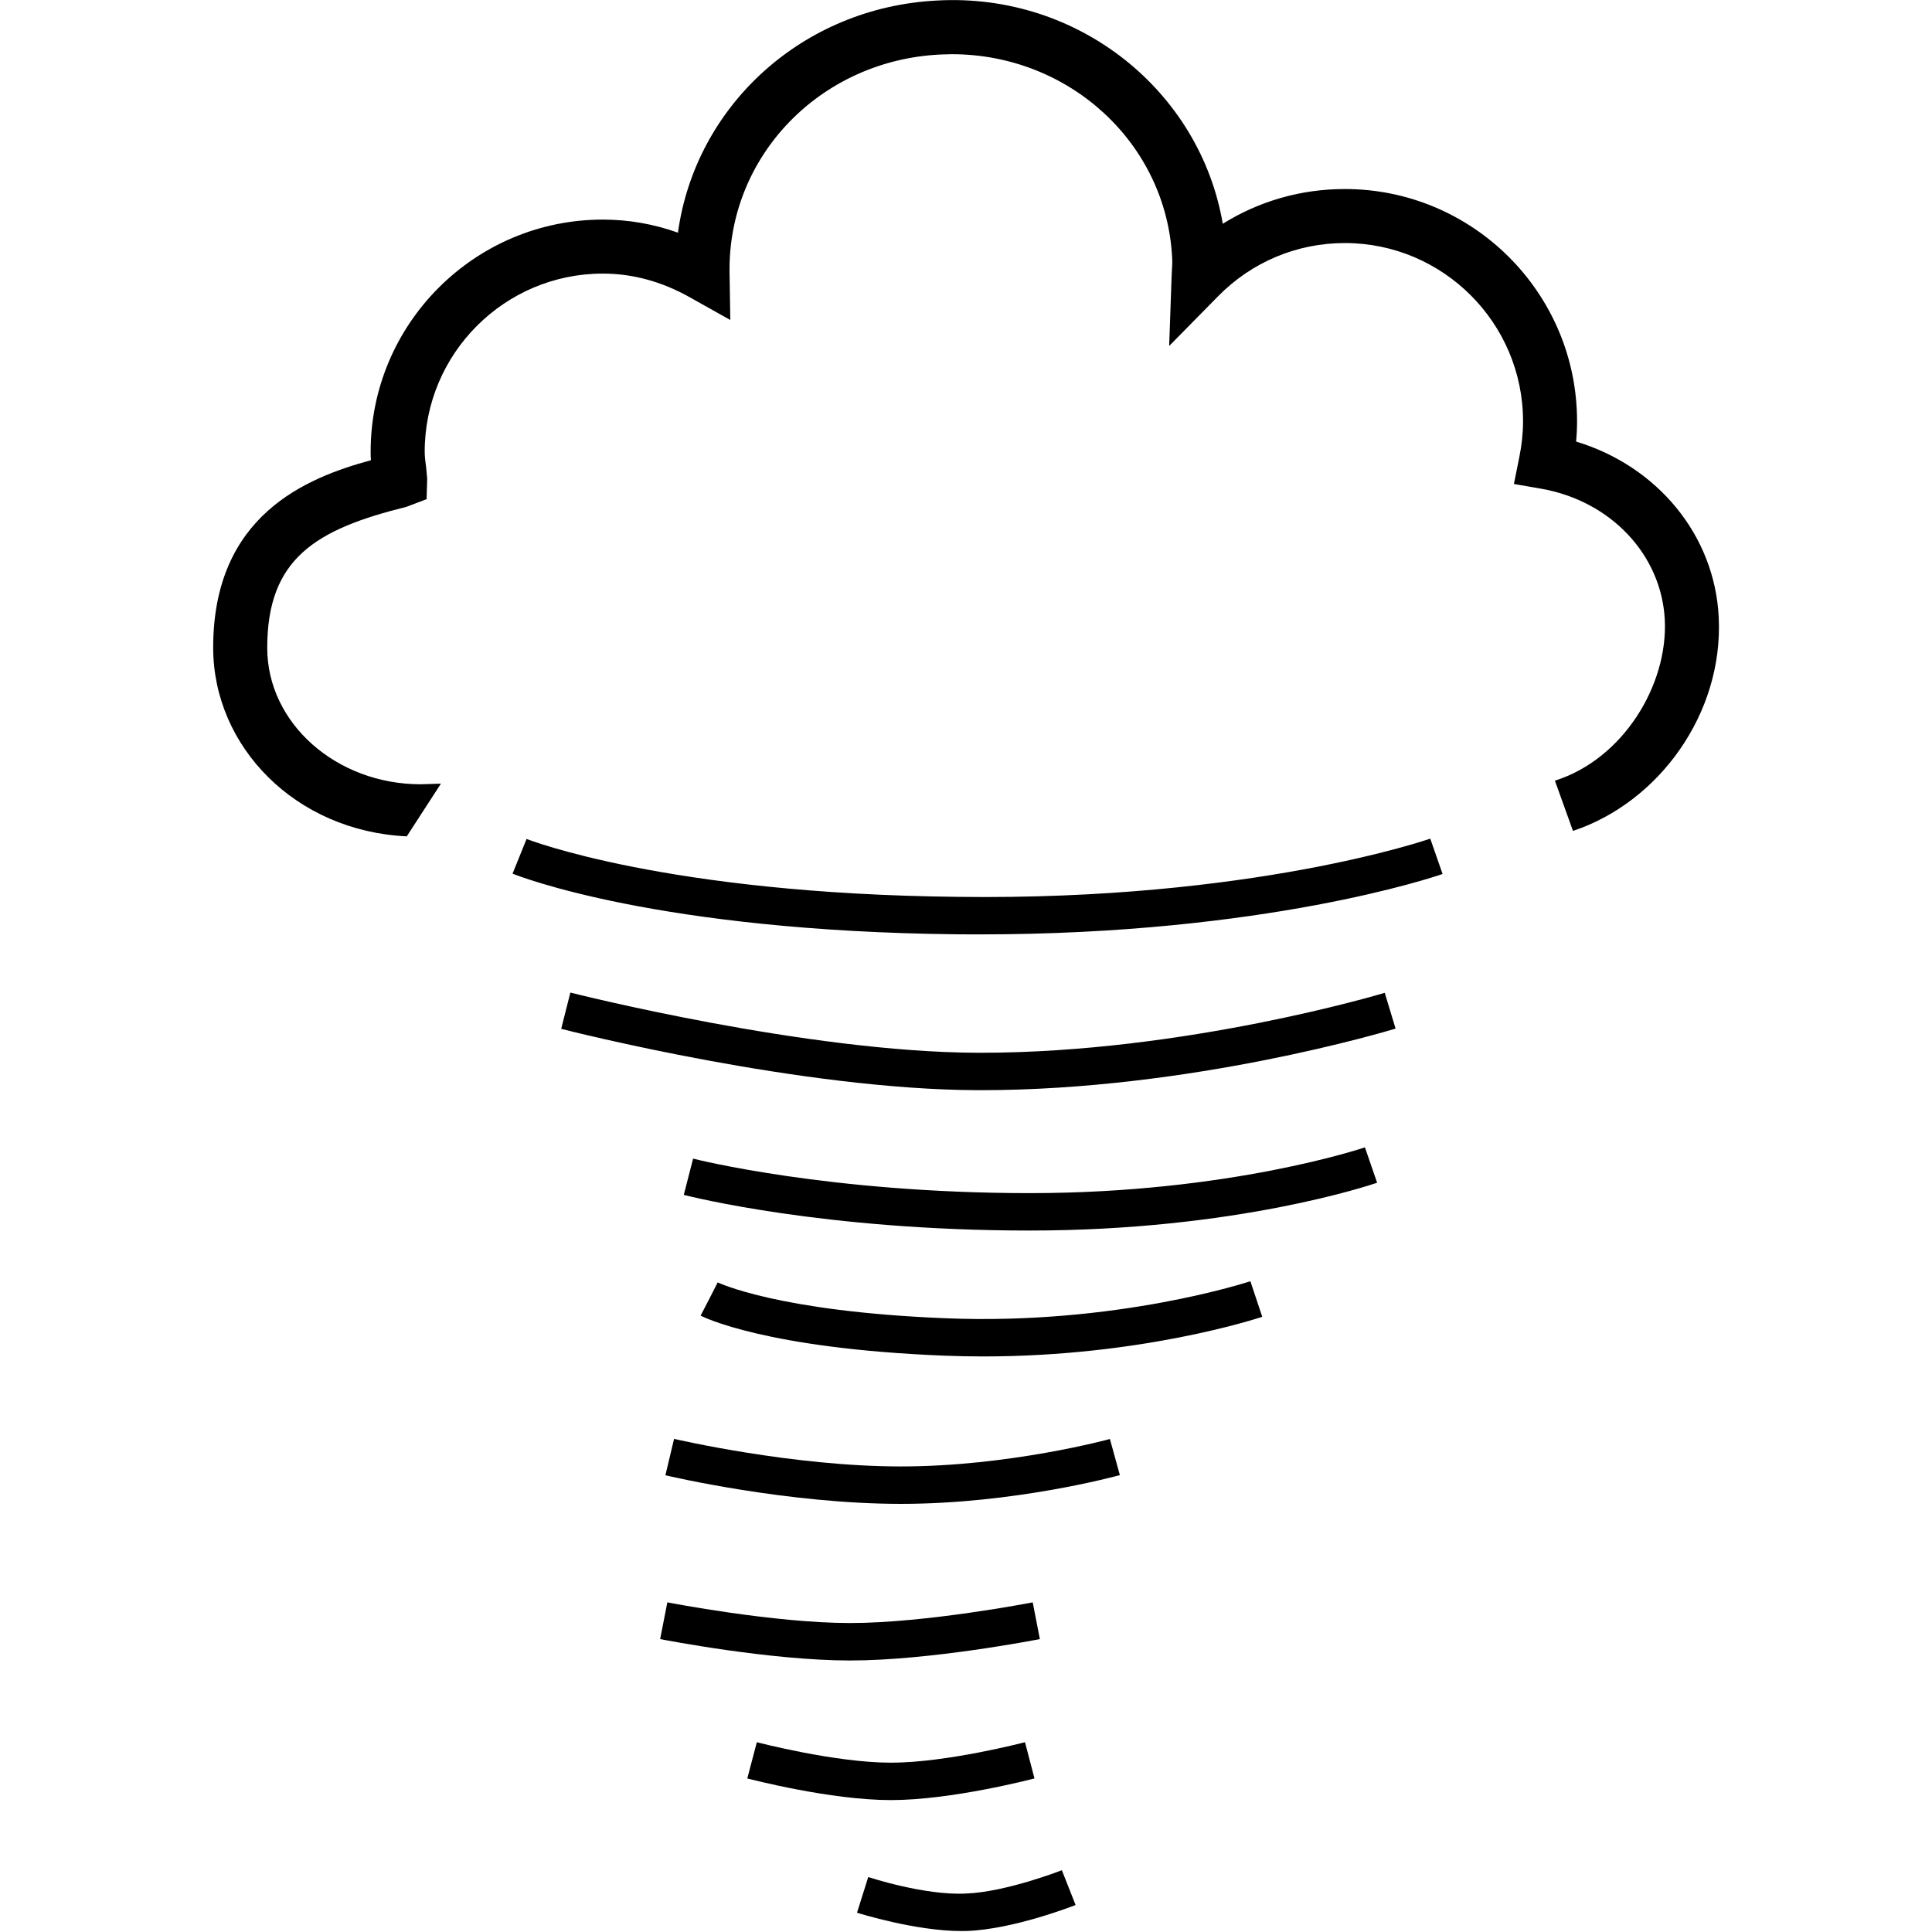
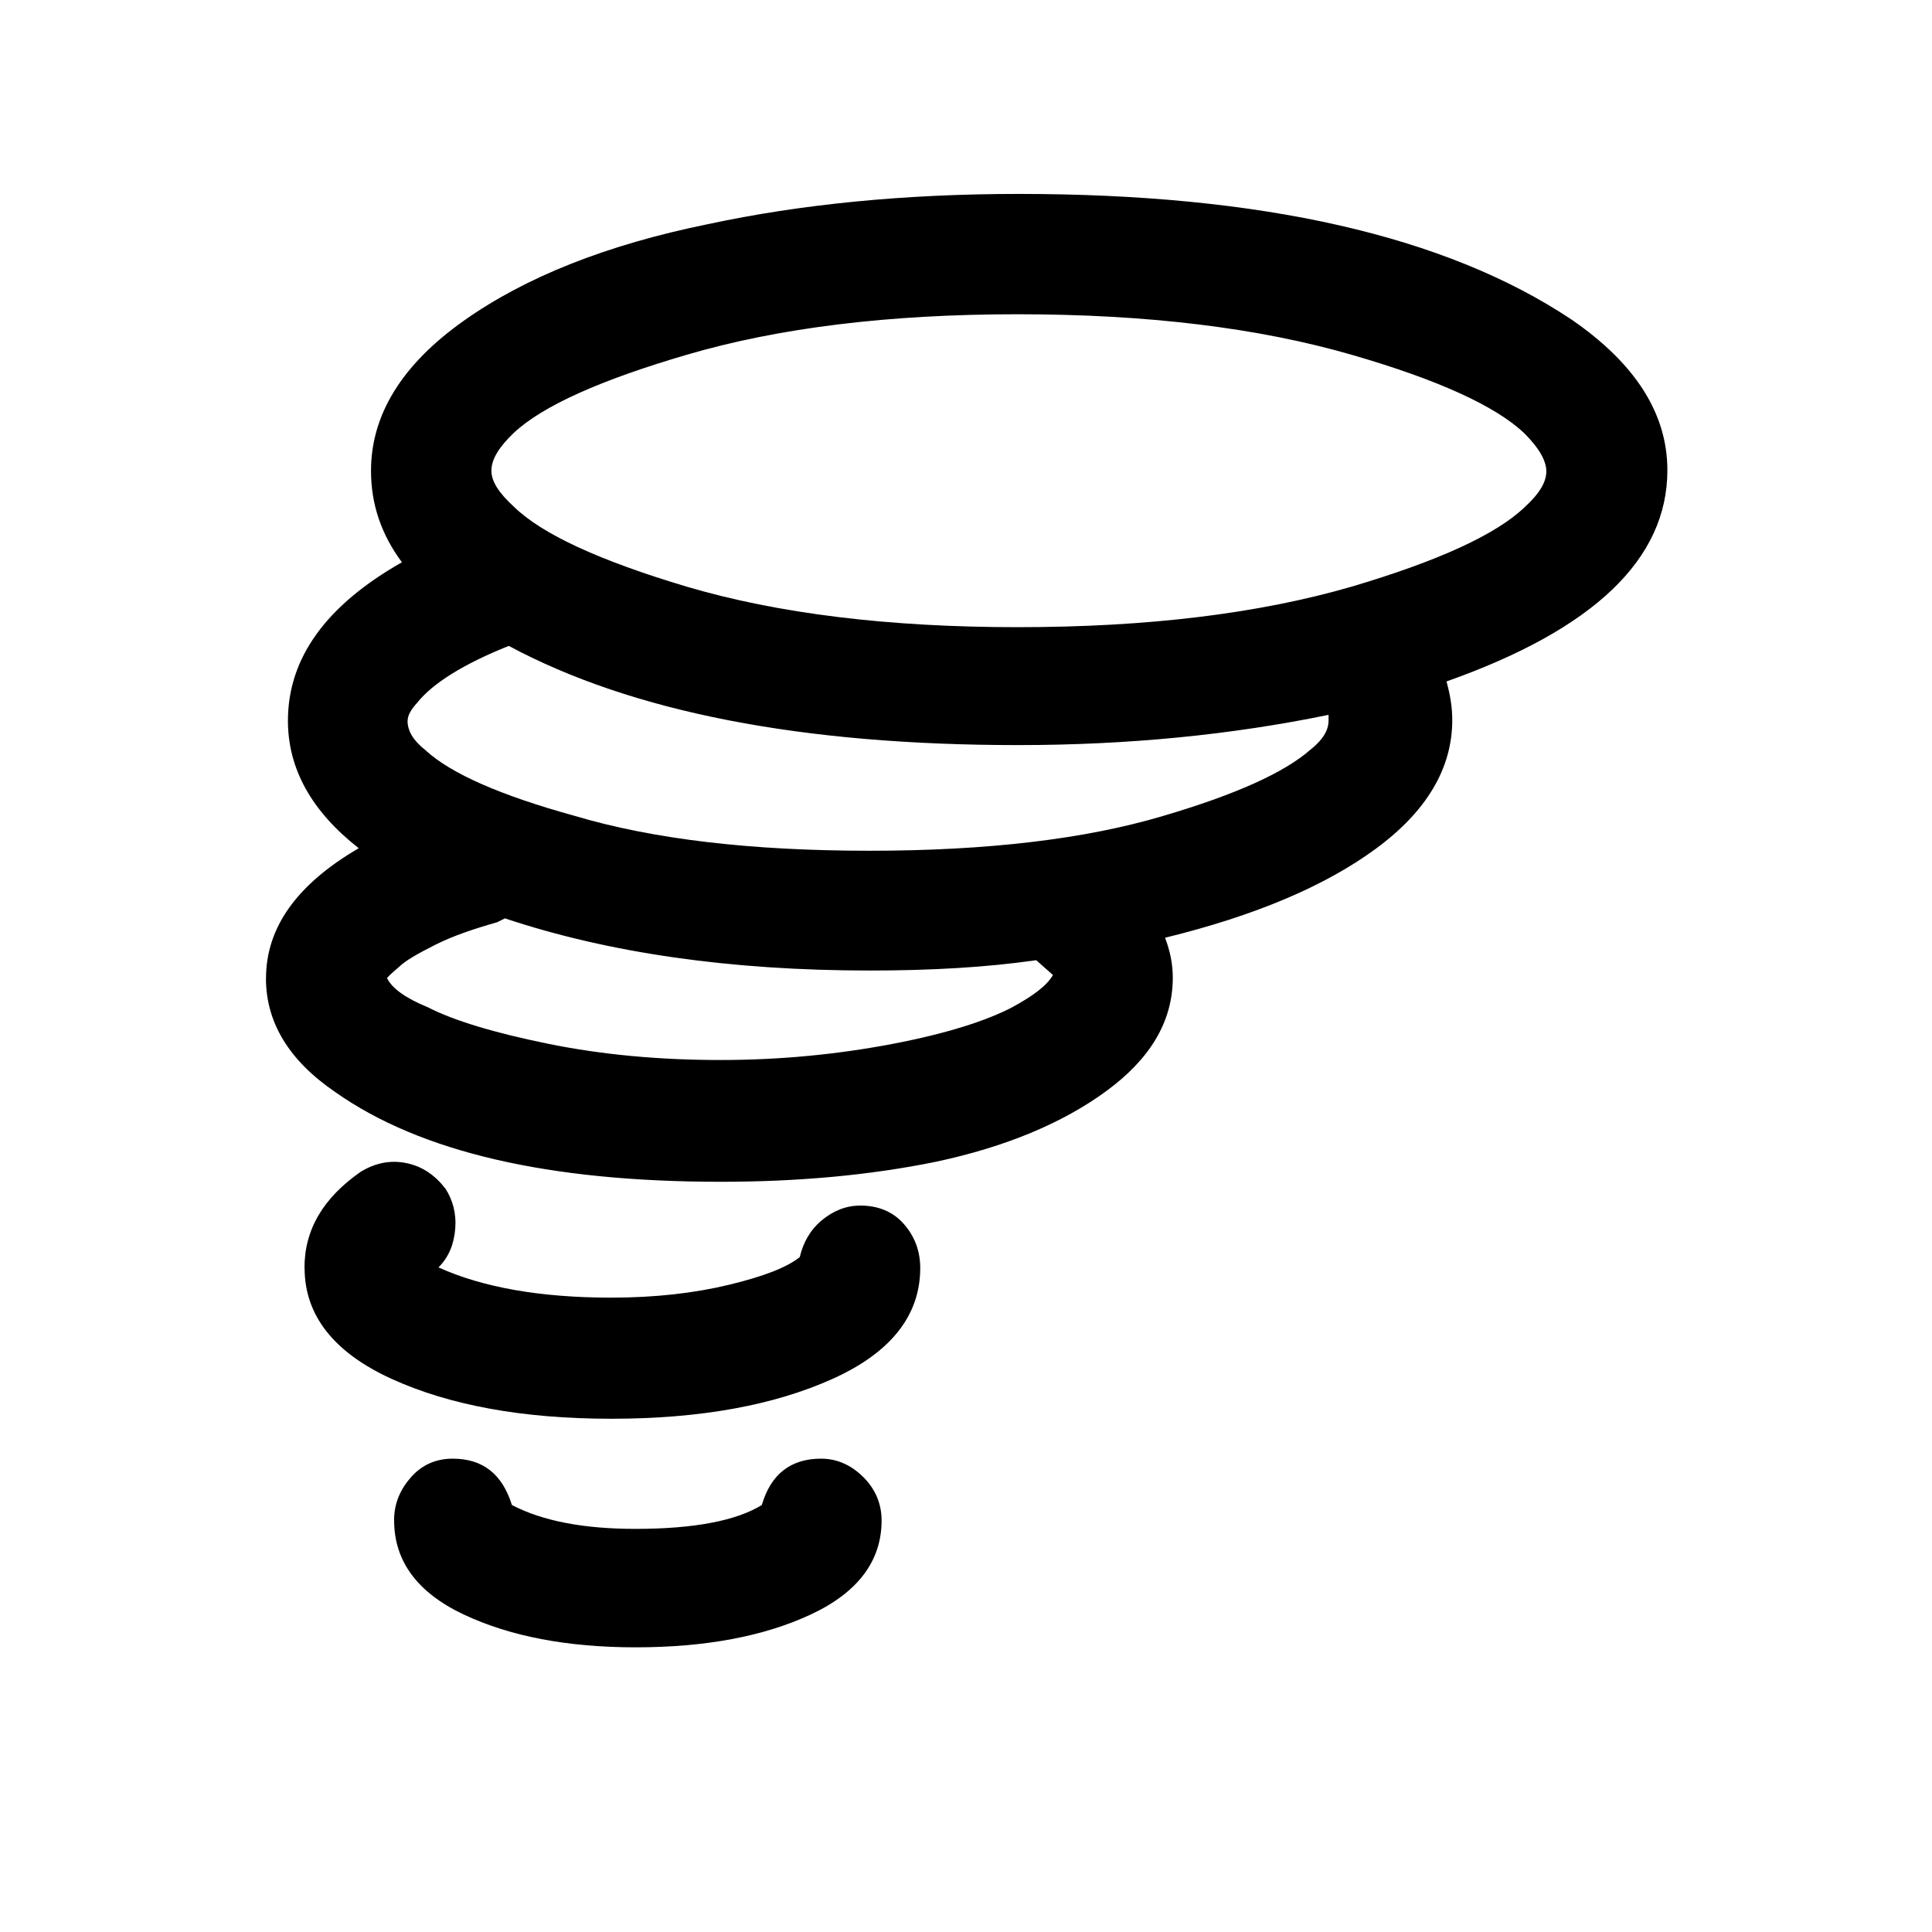
- <svg xmlns="http://www.w3.org/2000/svg" width="100%" height="100%" viewBox="0 0 1915 1915" version="1.1" xml:space="preserve" style="fill-rule:evenodd;clip-rule:evenodd;stroke-linejoin:round;stroke-miterlimit:2;">
-   <g transform="matrix(4.16667,0,0,4.16667,-11055.5,-3773)">
-     <g>
-       <path d="M3028.25,1010.56C3028.41,1008.95 3028.48,1007.33 3028.48,1005.71C3028.48,975.261 3003.71,950.487 2973.24,950.487C2962.8,950.487 2952.84,953.362 2944.2,958.752C2938.84,927.316 2910.02,903.788 2876.28,905.641C2844.18,907.241 2818.75,930.734 2814.59,960.868C2808.8,958.798 2802.8,957.757 2796.72,957.757C2766.28,957.757 2741.49,982.52 2741.49,1012.98C2741.49,1013.64 2741.5,1014.3 2741.56,1015C2726.13,1019.19 2704,1028.12 2704.03,1059.66C2704.07,1083.1 2723.54,1103.23 2750.08,1104.48L2758.21,1091.94C2757.24,1091.96 2756.16,1091.99 2755.4,1092.03L2753.42,1092.09C2733.3,1092.09 2716.89,1077.54 2716.89,1059.65C2716.87,1038.35 2728.48,1031.43 2749.97,1026.1L2754.8,1024.27L2754.94,1019.38L2754.7,1016.76C2754.53,1015.51 2754.35,1014.27 2754.35,1012.98C2754.35,989.62 2773.36,970.604 2796.72,970.604C2803.77,970.604 2810.69,972.48 2817.3,976.176L2827.05,981.646L2826.87,970.463C2826.4,942.73 2848.39,919.901 2876.94,918.492L2879.71,918.412C2907.79,918.412 2930.81,939.687 2932.16,966.885C2932.23,967.846 2932.16,968.811 2932.03,971.31L2931.45,987.819L2943.05,976.032C2951.08,967.846 2961.84,963.337 2973.24,963.337C2996.6,963.337 3015.63,982.36 3015.63,1005.71C3015.63,1008.62 3015.32,1011.43 3014.76,1014.18L3013.46,1020.65L3019.95,1021.78C3036.5,1024.68 3048.58,1037.5 3049.35,1052.96C3050.13,1068.47 3039.44,1086.11 3023.21,1091.23L3027.51,1103.18C3047.98,1096.38 3063.33,1075.22 3062.18,1052.33C3061.22,1032.83 3047.59,1016.4 3028.25,1010.56Z" style="fill-rule:nonzero;" />
-       <path d="M2886.37,1127.8C2884.63,1127.8 2882.87,1127.79 2881.1,1127.78C2809.86,1127.04 2776.61,1113.91 2775.25,1113.35L2778.58,1105.1C2778.89,1105.22 2811.89,1118.15 2881.2,1118.87C2950.9,1119.8 2993.15,1105.17 2993.56,1105.02L2996.49,1113.43C2994.77,1114.03 2954.37,1127.8 2886.37,1127.8Z" style="fill-rule:nonzero;" />
-       <path d="M2886.64,1164.86L2885.95,1164.86C2843.98,1164.75 2789.13,1150.86 2786.82,1150.27L2789,1141.64C2789.57,1141.78 2845.14,1155.85 2885.99,1155.96L2886.62,1155.96C2935.2,1155.96 2982.24,1141.85 2982.73,1141.7L2985.31,1150.21C2983.34,1150.81 2936.55,1164.86 2886.64,1164.86Z" style="fill-rule:nonzero;" />
-       <path d="M2898.27,1198.25C2849.29,1198.25 2817.32,1190.1 2815.98,1189.77L2818.2,1181.14C2818.51,1181.23 2850.51,1189.35 2898.27,1189.35C2945.83,1189.35 2977.69,1178.57 2978.02,1178.46L2980.92,1186.88C2979.56,1187.34 2947.43,1198.25 2898.27,1198.25Z" style="fill-rule:nonzero;" />
-       <path d="M2887.24,1228.2C2884.2,1228.2 2881.13,1228.14 2878.01,1228.02C2835.54,1226.33 2820.61,1218.81 2819.98,1218.5L2824.08,1210.59L2822.03,1214.54L2824.05,1210.58C2824.19,1210.65 2838.35,1217.53 2878.35,1219.12C2919.01,1220.78 2950.44,1210.41 2950.77,1210.31L2953.59,1218.77C2952.36,1219.18 2924.86,1228.2 2887.24,1228.2Z" style="fill-rule:nonzero;" />
-       <path d="M2867.63,1263.27C2840.74,1263.27 2812.8,1256.75 2811.61,1256.47L2813.67,1247.81C2813.95,1247.87 2841.8,1254.37 2867.63,1254.37C2893.37,1254.37 2917.11,1247.91 2917.35,1247.84L2919.72,1256.43C2918.71,1256.71 2894.57,1263.27 2867.63,1263.27Z" style="fill-rule:nonzero;" />
-       <path d="M2855.52,1300.53C2836.56,1300.53 2811.42,1295.64 2810.36,1295.44L2812.07,1286.7C2812.33,1286.75 2837.44,1291.62 2855.52,1291.62C2873.64,1291.62 2898.72,1286.75 2898.99,1286.7L2900.69,1295.44C2899.63,1295.64 2874.49,1300.53 2855.52,1300.53Z" style="fill-rule:nonzero;" />
-       <path d="M2865.26,1333.74C2850.85,1333.74 2831.89,1328.79 2831.09,1328.59L2833.36,1319.97C2833.54,1320.02 2852.02,1324.84 2865.26,1324.84C2878.51,1324.84 2896.95,1320.02 2897.15,1319.97L2899.41,1328.59C2898.61,1328.79 2879.66,1333.74 2865.26,1333.74Z" style="fill-rule:nonzero;" />
-       <path d="M2882.01,1364.89C2871.18,1364.89 2857.78,1360.72 2857.19,1360.53L2859.86,1352.05C2859.98,1352.07 2873.2,1356.46 2883.06,1355.97C2892.57,1355.64 2905.81,1350.47 2905.92,1350.42L2909.19,1358.7C2908.58,1358.93 2894.4,1364.48 2883.38,1364.87C2882.93,1364.89 2882.47,1364.89 2882.01,1364.89Z" style="fill-rule:nonzero;" />
-     </g>
-   </g>
+ <svg xmlns="http://www.w3.org/2000/svg" version="1.1" width="32" height="32" viewBox="0 0 32 32">
+   <path d="M4.405 16.203c0 0.736 0.384 1.365 1.152 1.888 1.408 0.992 3.531 1.483 6.379 1.483 1.28 0 2.464-0.107 3.563-0.331 1.152-0.245 2.101-0.64 2.827-1.173s1.099-1.152 1.099-1.877c0-0.224-0.043-0.437-0.128-0.661 1.483-0.363 2.645-0.853 3.488-1.472s1.269-1.333 1.269-2.133c0-0.203-0.032-0.416-0.096-0.64 2.443-0.864 3.659-2.027 3.659-3.499 0-0.939-0.533-1.771-1.589-2.496-2.080-1.387-5.131-2.080-9.152-2.080-1.899 0-3.616 0.171-5.152 0.501-1.675 0.341-3.019 0.875-4.043 1.6s-1.536 1.557-1.536 2.485c0 0.555 0.171 1.056 0.512 1.515-1.259 0.715-1.888 1.589-1.888 2.624 0 0.8 0.395 1.504 1.173 2.112-1.024 0.597-1.536 1.312-1.536 2.155zM5.045 21.003c0 0.779 0.48 1.397 1.44 1.835s2.176 0.661 3.637 0.661c1.483 0 2.699-0.224 3.669-0.661s1.451-1.056 1.451-1.835c0-0.288-0.096-0.533-0.277-0.736s-0.427-0.299-0.715-0.299c-0.235 0-0.448 0.085-0.64 0.245s-0.309 0.373-0.363 0.608c-0.213 0.171-0.597 0.32-1.173 0.459s-1.227 0.213-1.952 0.213c-1.173 0-2.133-0.171-2.859-0.501 0.171-0.171 0.256-0.384 0.277-0.64s-0.043-0.48-0.16-0.661c-0.171-0.224-0.384-0.373-0.651-0.427s-0.512 0-0.747 0.139c-0.629 0.437-0.939 0.96-0.939 1.6zM6.411 16.203c0-0.011 0.064-0.075 0.203-0.192 0.096-0.096 0.299-0.213 0.597-0.363s0.651-0.267 1.024-0.373l0.128-0.064c1.728 0.576 3.744 0.864 6.048 0.864 1.013 0 1.931-0.053 2.752-0.171l0.277 0.245c-0.096 0.171-0.32 0.341-0.672 0.533-0.427 0.224-1.088 0.437-1.984 0.608s-1.845 0.267-2.848 0.267-1.952-0.085-2.848-0.267-1.568-0.384-2.005-0.608c-0.363-0.149-0.587-0.309-0.672-0.48zM6.528 25.184c0 0.672 0.384 1.195 1.152 1.557s1.717 0.544 2.848 0.544c1.152 0 2.123-0.181 2.901-0.544s1.173-0.885 1.173-1.557c0-0.267-0.096-0.512-0.299-0.715s-0.437-0.309-0.704-0.309c-0.501 0-0.832 0.256-0.981 0.768-0.416 0.256-1.109 0.395-2.091 0.395-0.853 0-1.536-0.128-2.048-0.395-0.16-0.512-0.48-0.768-0.981-0.768-0.267 0-0.501 0.096-0.683 0.299s-0.288 0.437-0.288 0.725zM6.752 11.936c0-0.085 0.053-0.181 0.16-0.299 0.256-0.32 0.768-0.64 1.515-0.939 2.048 1.099 4.864 1.643 8.437 1.643 1.824 0 3.541-0.171 5.141-0.501v0.096c0 0.16-0.096 0.32-0.299 0.48-0.437 0.384-1.248 0.747-2.443 1.099-1.291 0.384-2.912 0.576-4.864 0.576-1.963 0-3.584-0.192-4.875-0.576-1.237-0.341-2.059-0.704-2.475-1.088-0.203-0.16-0.299-0.32-0.299-0.491zM8.139 7.797c0-0.192 0.128-0.395 0.373-0.629 0.48-0.448 1.44-0.875 2.859-1.291 1.525-0.448 3.349-0.672 5.483-0.672 2.144 0 3.989 0.224 5.536 0.672 1.44 0.416 2.389 0.853 2.859 1.301 0.235 0.235 0.363 0.448 0.363 0.629s-0.117 0.373-0.363 0.597c-0.469 0.448-1.419 0.885-2.859 1.312-1.547 0.448-3.381 0.672-5.536 0.672-2.133 0-3.968-0.224-5.483-0.672-1.429-0.427-2.389-0.864-2.859-1.323-0.245-0.224-0.373-0.416-0.373-0.597z" />
</svg>
